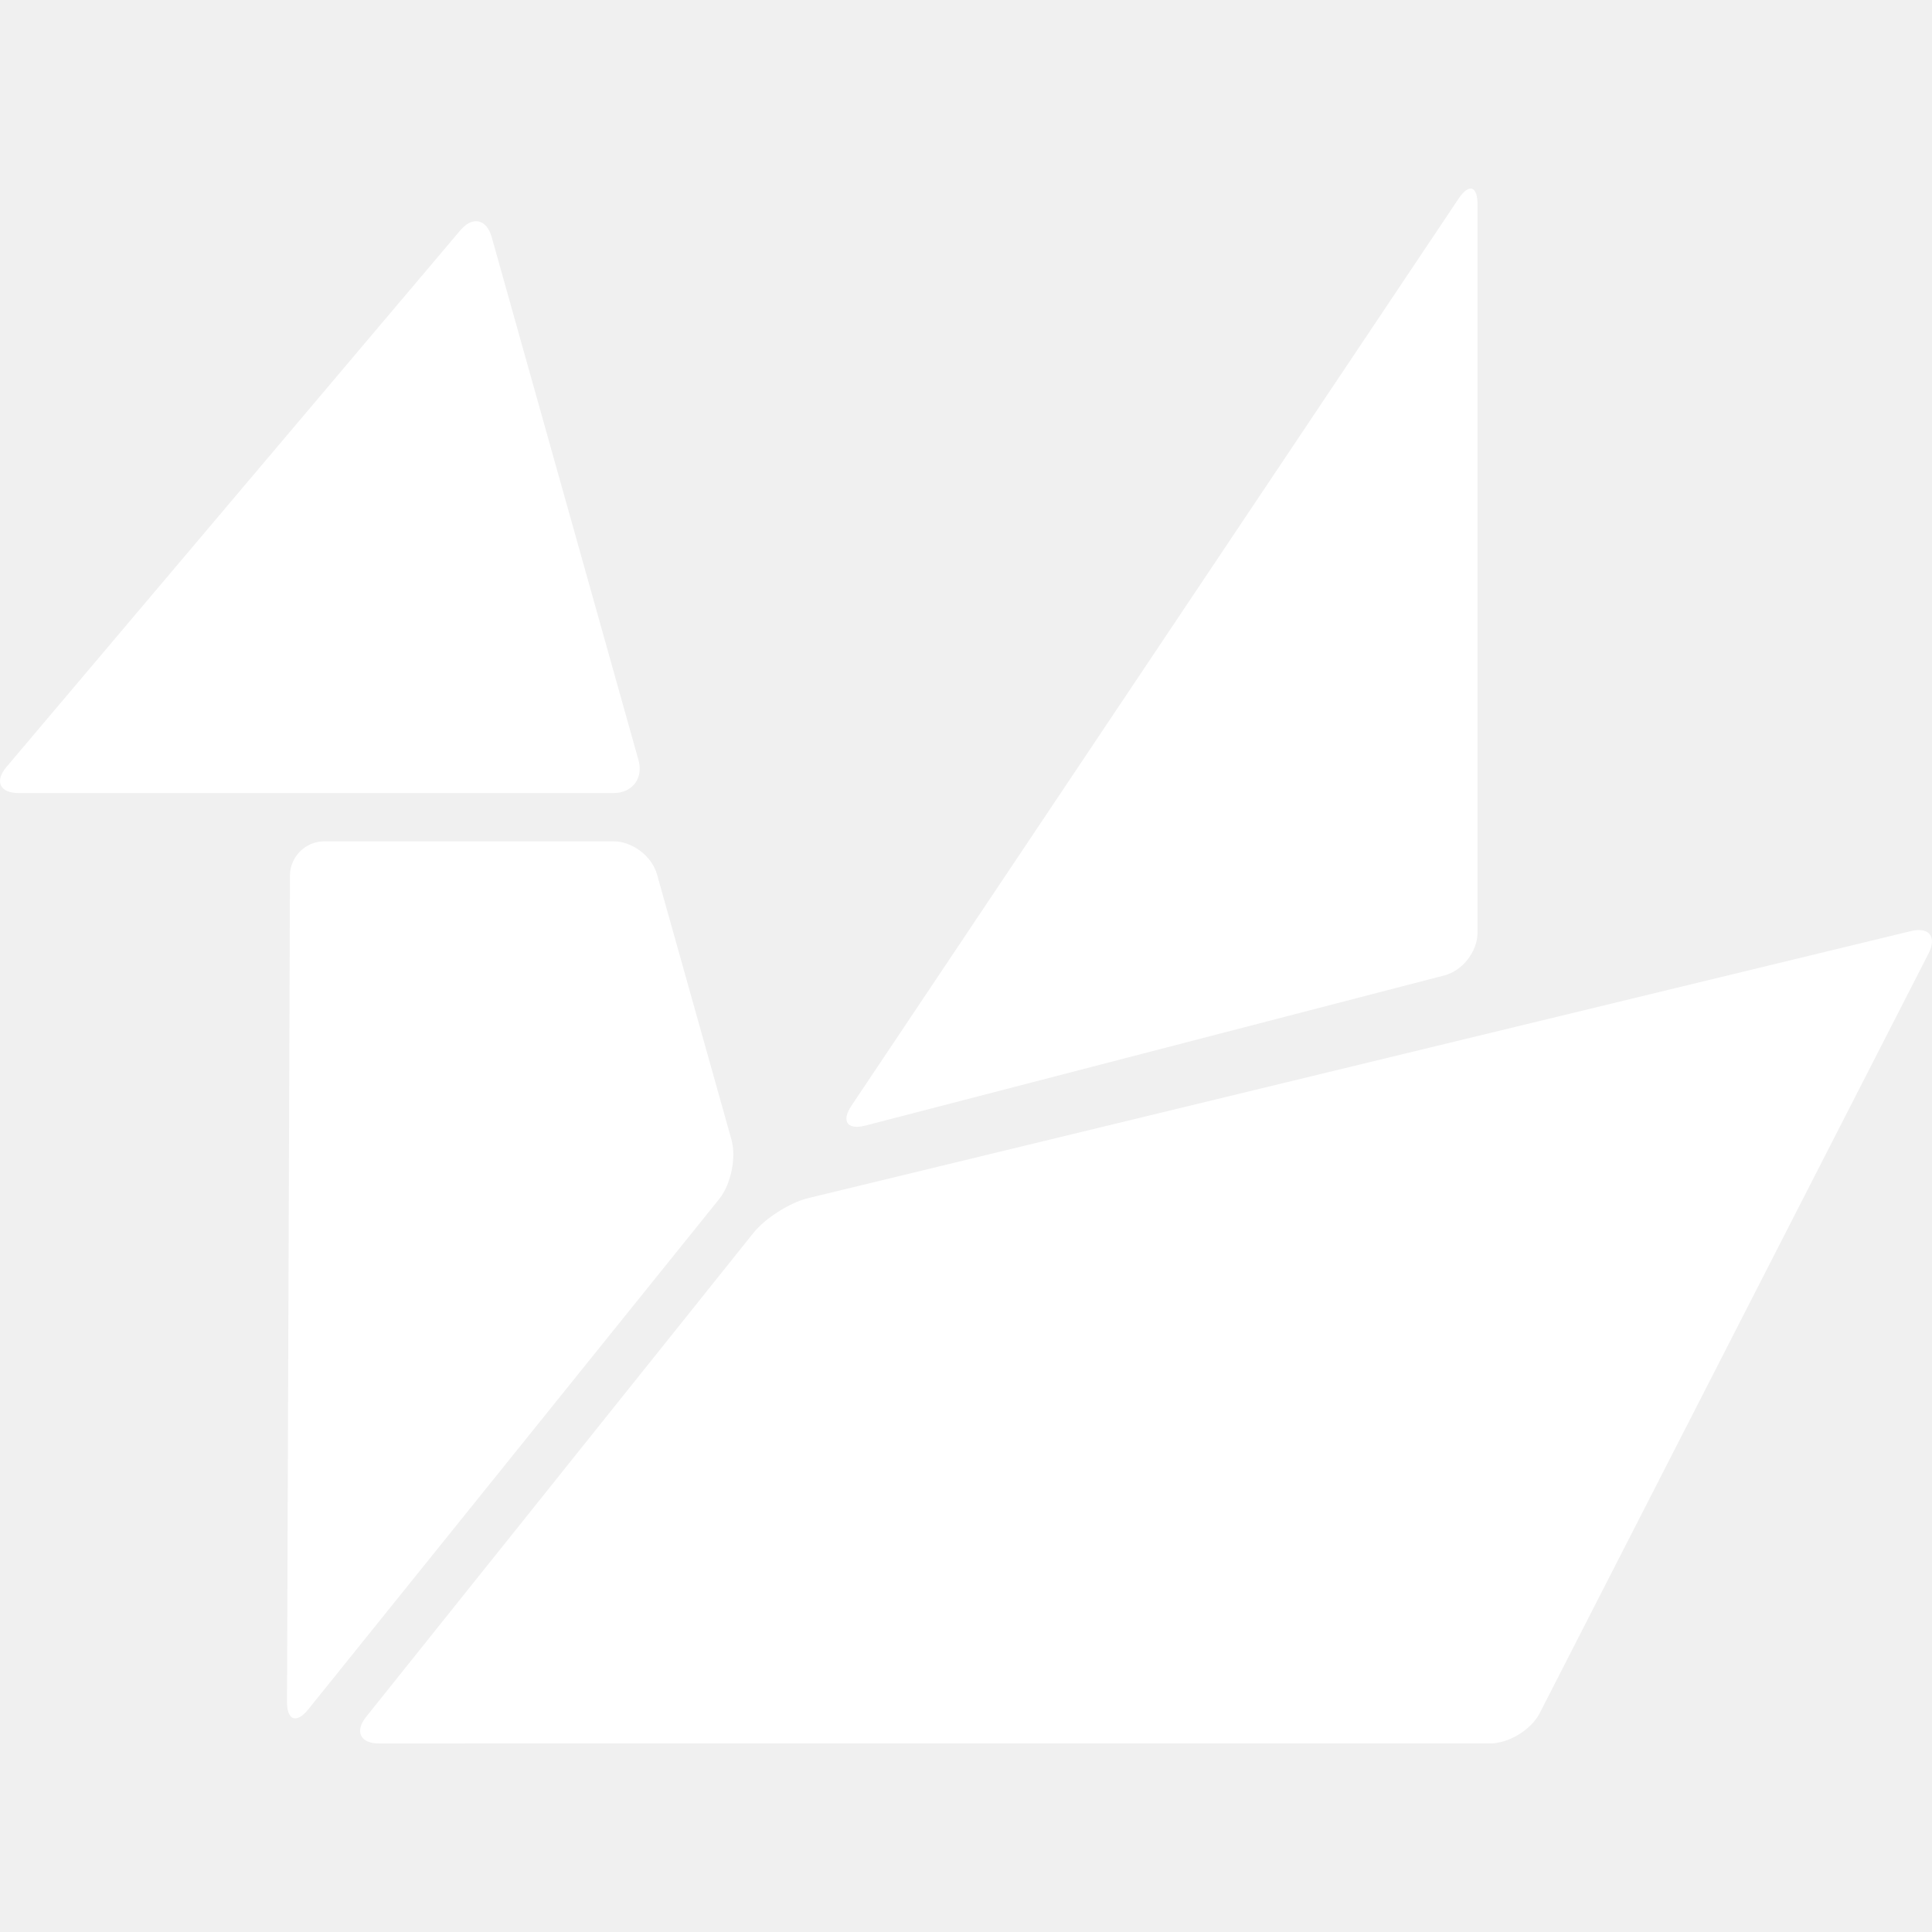
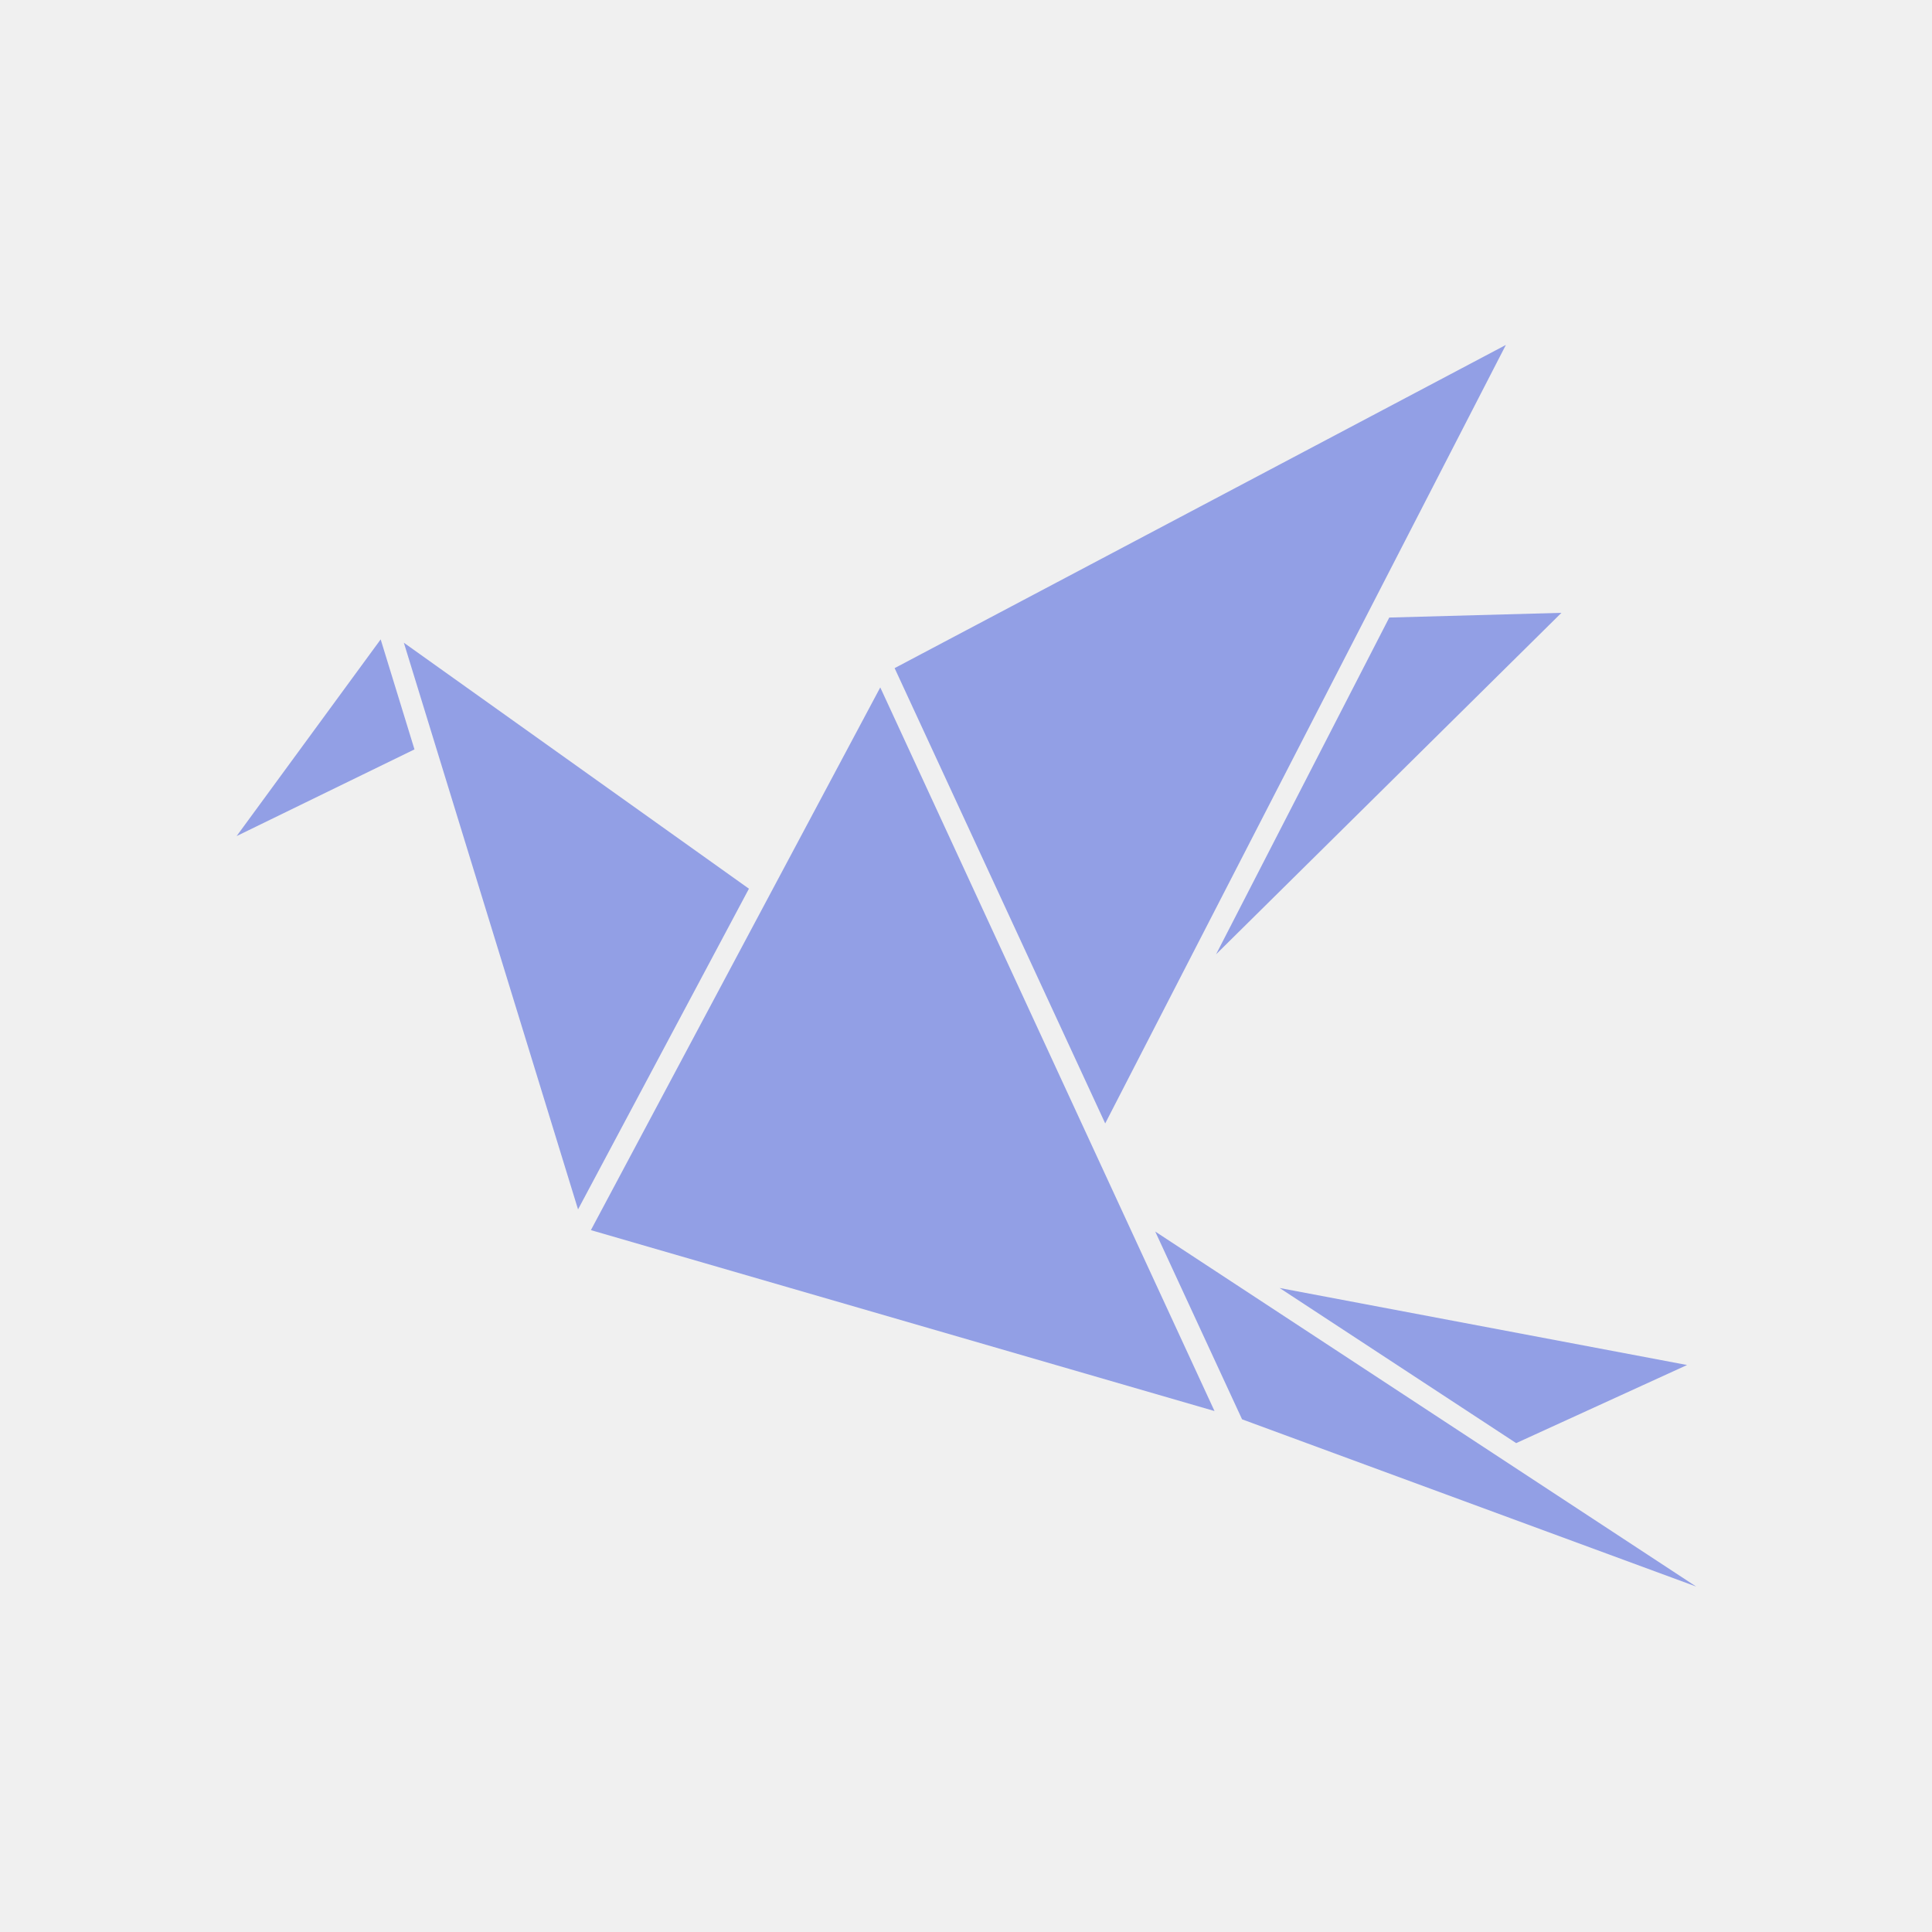
- <svg xmlns="http://www.w3.org/2000/svg" fill="#fff" version="1.1" id="Capa_1" width="800px" height="800px" viewBox="0 0 339.137 339.137" xml:space="preserve">
-   <g>
-     <g>
-       <g id="Layer_5_1_">
-         <g>
-           <path d="M253.552,171.218c3.193-0.827,5.809-4.206,5.809-7.505V35.902c0-3.3-1.502-3.756-3.337-1.014L149.46,194.096      c-1.835,2.742-0.724,4.31,2.47,3.479L253.552,171.218z" />
-           <path d="M66.532,306.042c-3.3,0-4.313-2.107-2.251-4.686l67.972-84.935c2.062-2.576,6.373-5.319,9.581-6.098l193.599-46.882      c3.208-0.776,4.602,0.991,3.099,3.929l-68.245,133.328c-1.503,2.938-5.435,5.341-8.733,5.341L66.532,306.042L66.532,306.042z" />
-           <path d="M56.92,147.687c-3.3,0-6.01,2.7-6.021,6l-0.52,145.033c-0.012,3.301,1.672,3.897,3.741,1.327l72.128-89.58      c2.069-2.569,3.033-7.272,2.141-10.449l-13.066-46.554c-0.892-3.177-4.322-5.776-7.622-5.776H56.92L56.92,147.687z" />
-           <path d="M86.309,41.614c-0.892-3.177-3.365-3.715-5.496-1.195l-79.677,94.21c-2.131,2.52-1.174,4.581,2.125,4.581h104.441      c3.3,0,5.271-2.6,4.378-5.776L86.309,41.614z" />
-         </g>
-       </g>
-     </g>
-   </g>
+ <svg xmlns="http://www.w3.org/2000/svg" width="114" height="114" viewBox="0 0 114 114" fill="none">
+   <path d="M65.214 66.289L52.788 39.424L88.856 20.353L65.214 66.289ZM22.462 37.728L24.457 44.219L13.962 49.334L22.462 37.728ZM81.975 36.439L92.135 36.161L71.756 56.31L81.975 36.44V36.439ZM44.192 52.439L34.108 71.362L23.83 37.925L44.192 52.439ZM71.663 83.26L34.866 72.585L51.941 40.562L71.663 83.259V83.26ZM75.506 76L99.548 80.544L89.464 85.153L75.506 76ZM68.165 72.668L100.086 93.617L73.29 83.749L68.169 72.676L68.165 72.668Z" fill="#929FE5" />
</svg>
